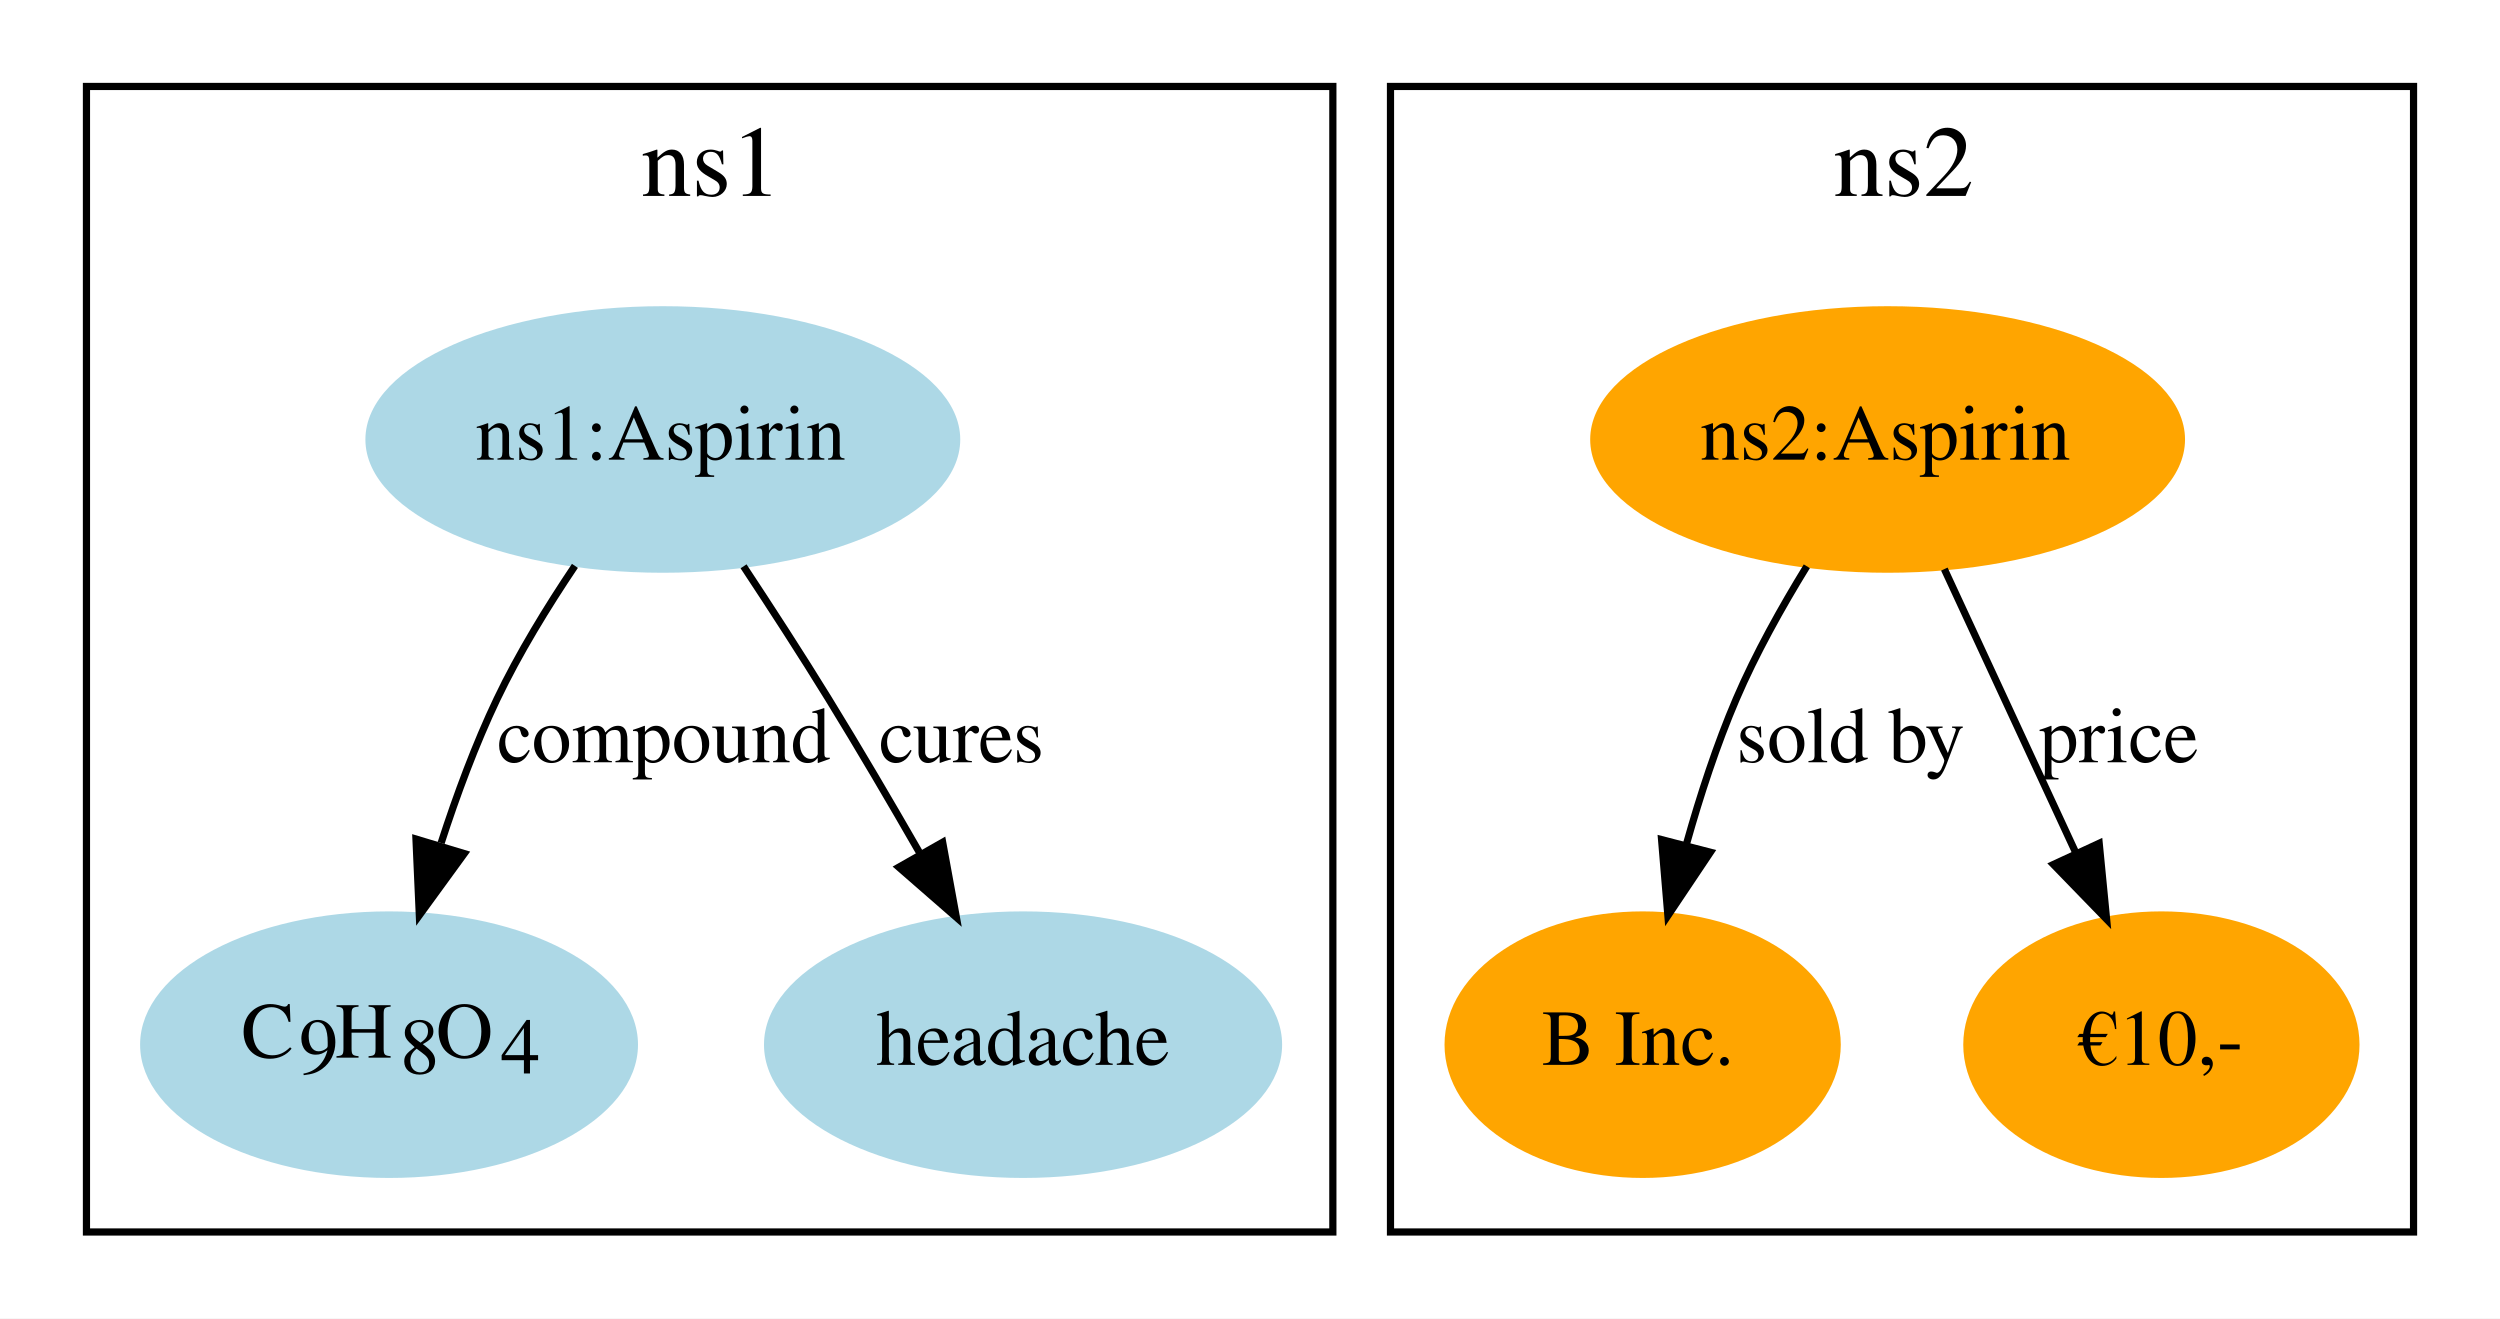
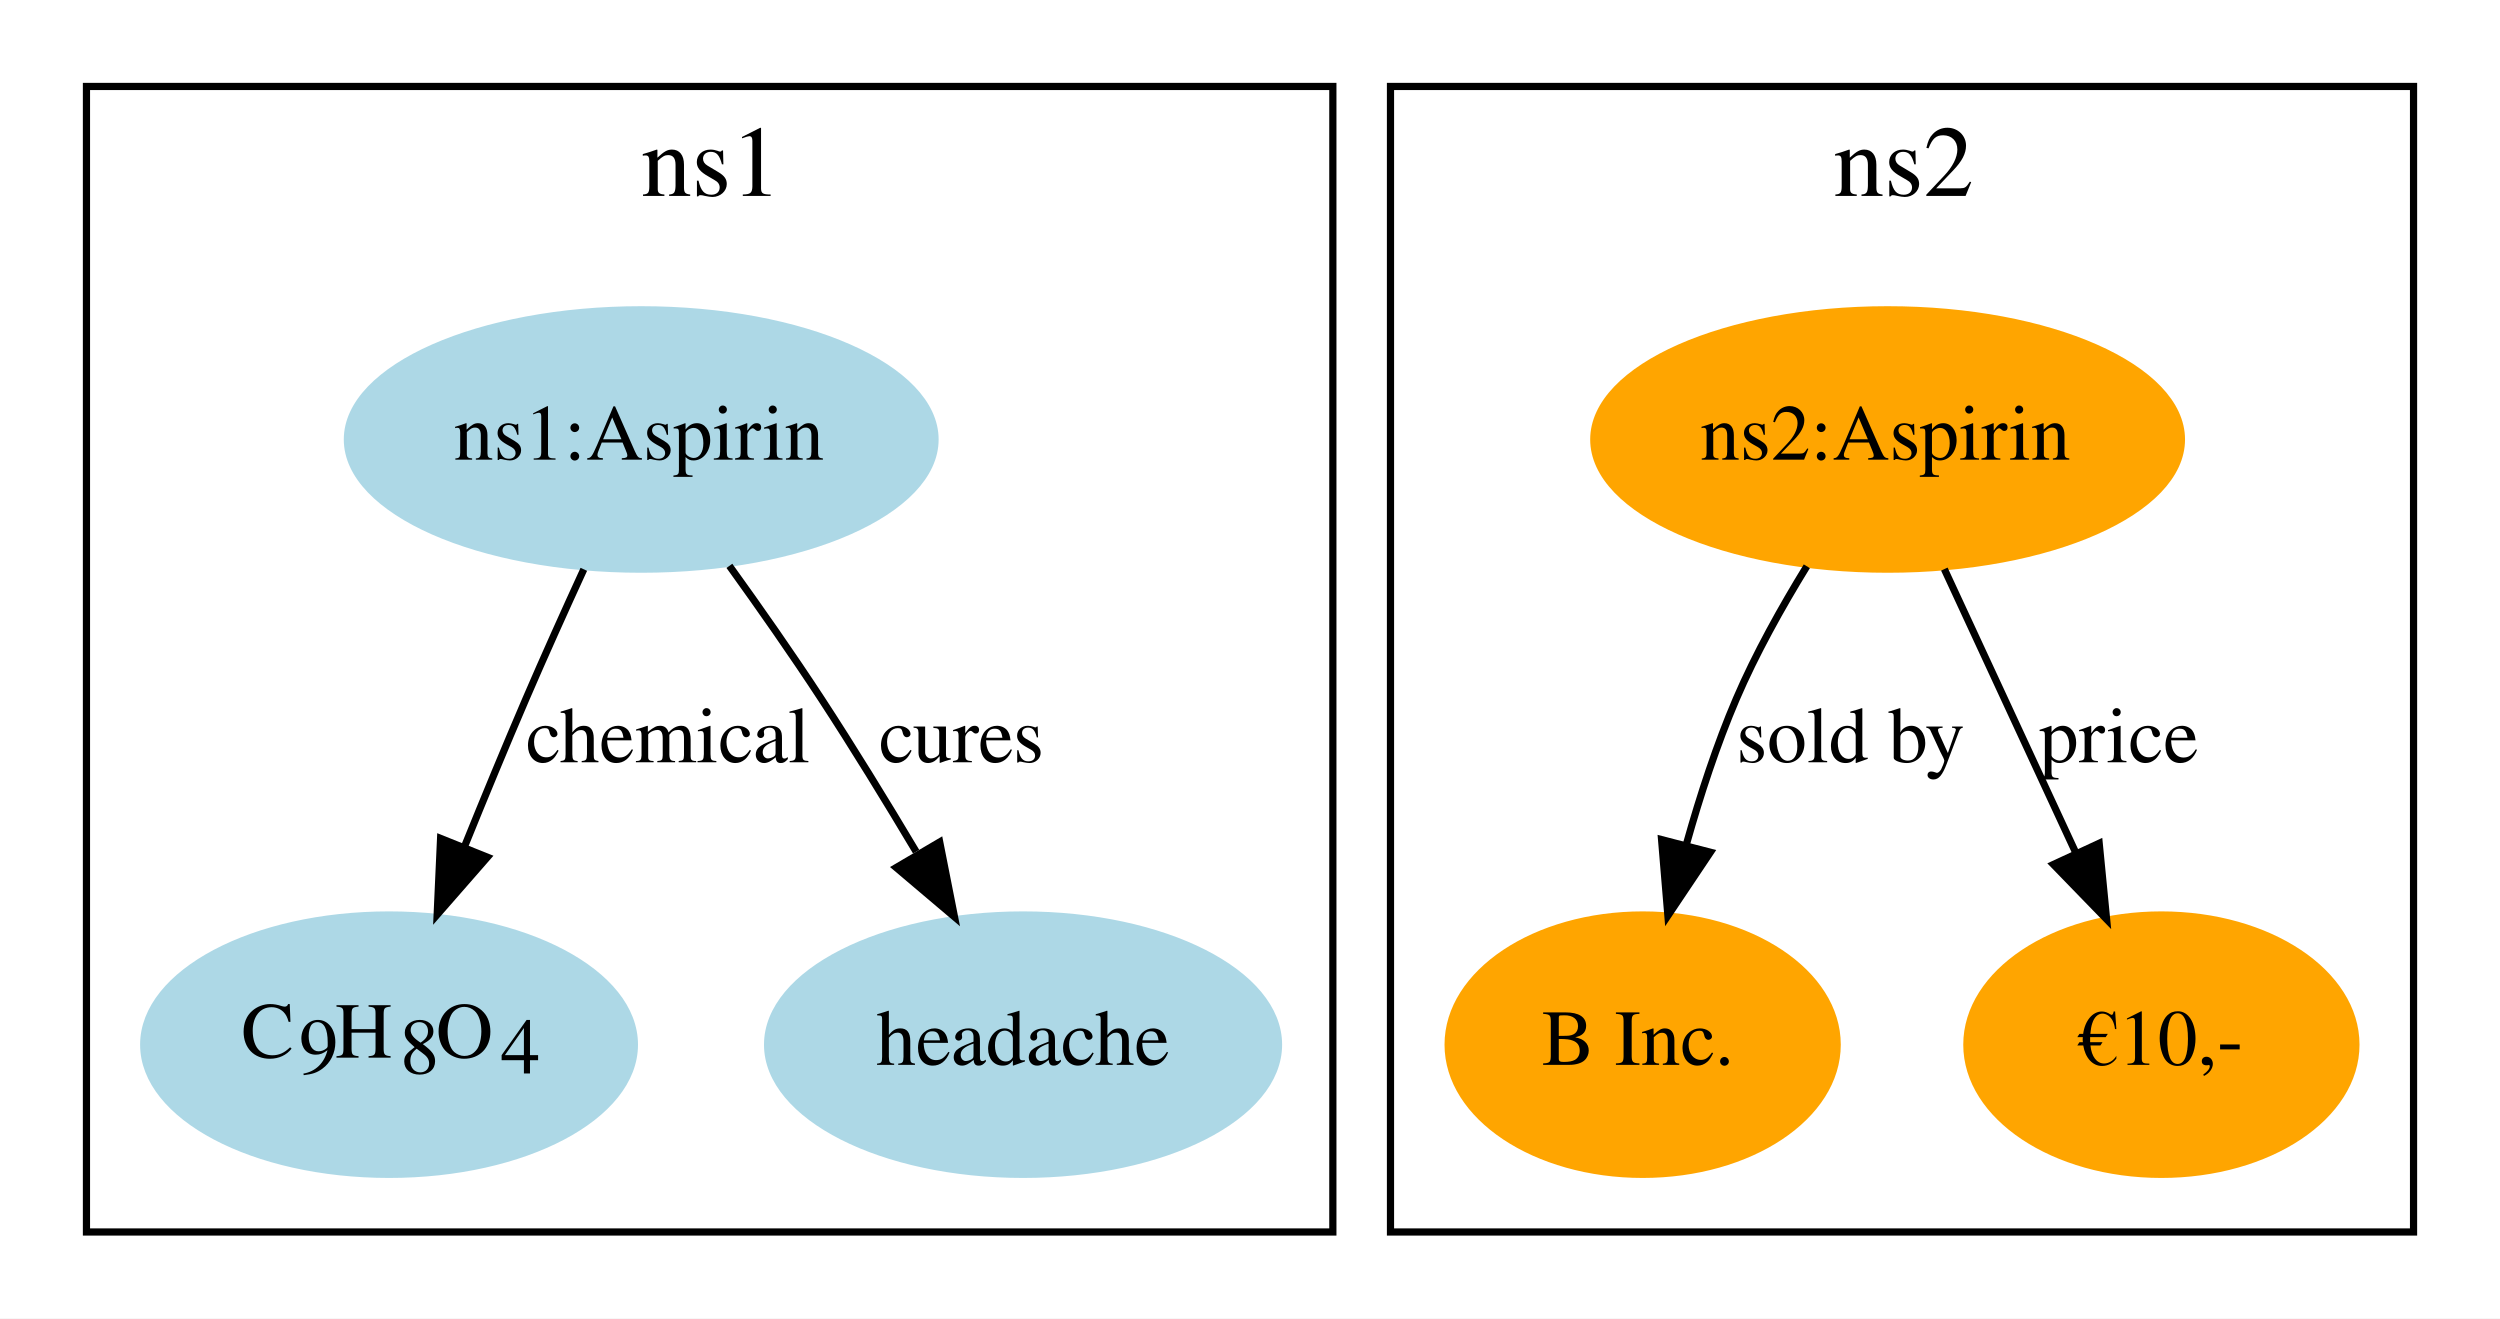
<svg xmlns="http://www.w3.org/2000/svg" width="347pt" height="183pt" viewBox="0.00 0.00 347.00 183.00">
  <g id="graph0" class="graph" transform="scale(1 1) rotate(0) translate(4 179)">
    <polygon fill="white" stroke="none" points="-4,4 -4,-179 343,-179 343,4 -4,4" />
    <g id="clust1" class="cluster">
      <polygon fill="none" stroke="black" points="8,-8 8,-167 181,-167 181,-8 8,-8" />
      <text text-anchor="start" x="85" y="-151.8" font-family="Times,serif" font-size="14.00">ns1</text>
    </g>
    <g id="clust2" class="cluster">
      <polygon fill="none" stroke="black" points="189,-8 189,-167 331,-167 331,-8 189,-8" />
      <text text-anchor="start" x="250.5" y="-151.8" font-family="Times,serif" font-size="14.00">ns2</text>
    </g>
    <g id="node1" class="node">
      <ellipse fill="lightblue" stroke="lightblue" cx="50" cy="-34" rx="34.054" ry="18" />
      <text text-anchor="start" x="29.5" y="-32.2" font-family="Times,serif" font-size="11.00">C</text>
      <text text-anchor="start" x="37.5" y="-32.2" font-family="Times,serif" baseline-shift="sub" font-size="11.00">9</text>
      <text text-anchor="start" x="42.5" y="-32.2" font-family="Times,serif" font-size="11.00">H</text>
      <text text-anchor="start" x="51.5" y="-32.2" font-family="Times,serif" baseline-shift="sub" font-size="11.00">8</text>
      <text text-anchor="start" x="56.5" y="-32.2" font-family="Times,serif" font-size="11.00">O</text>
      <text text-anchor="start" x="65.5" y="-32.2" font-family="Times,serif" baseline-shift="sub" font-size="11.00">4</text>
    </g>
    <g id="node2" class="node">
-       <ellipse fill="lightblue" stroke="lightblue" cx="88" cy="-118" rx="40.782" ry="18" />
-       <text text-anchor="start" x="62" y="-115.2" font-family="Times,serif" font-size="11.00">ns1:Aspirin</text>
+       <ellipse fill="lightblue" stroke="lightblue" cx="85" cy="-118" rx="40.782" ry="18" />
+       <text text-anchor="start" x="59" y="-115.2" font-family="Times,serif" font-size="11.00">ns1:Aspirin</text>
    </g>
    <g id="edge1" class="edge">
-       <path fill="none" stroke="black" d="M75.8,-100.457C71.991,-94.797 68.006,-88.3 65,-82 61.999,-75.709 59.39,-68.669 57.227,-61.991" />
-       <polygon fill="black" stroke="black" points="60.44,-60.521 54.204,-51.956 53.737,-62.54 60.44,-60.521" />
-       <text text-anchor="start" x="65" y="-73.2" font-family="Times,serif" font-size="11.00">compound</text>
+       <path fill="none" stroke="black" d="M77.034,-99.978C74.42,-94.286 71.536,-87.891 69,-82 66.148,-75.374 63.174,-68.172 60.449,-61.443" />
+       <polygon fill="black" stroke="black" points="63.65,-60.022 56.678,-52.044 57.154,-62.629 63.65,-60.022" />
+       <text text-anchor="start" x="69" y="-73.2" font-family="Times,serif" font-size="11.00">chemical</text>
    </g>
    <g id="node3" class="node">
      <ellipse fill="lightblue" stroke="lightblue" cx="138" cy="-34" rx="35.458" ry="18" />
      <text text-anchor="middle" x="138" y="-31.2" font-family="Times,serif" font-size="11.00">headache</text>
    </g>
    <g id="edge2" class="edge">
-       <path fill="none" stroke="black" d="M99.203,-100.396C103.022,-94.621 107.267,-88.07 111,-82 115.203,-75.167 119.601,-67.672 123.597,-60.715" />
-       <polygon fill="black" stroke="black" points="126.839,-62.096 128.743,-51.673 120.755,-58.633 126.839,-62.096" />
+       <path fill="none" stroke="black" d="M97.24,-100.461C101.395,-94.691 105.997,-88.126 110,-82 114.429,-75.222 119.013,-67.746 123.158,-60.789" />
+       <polygon fill="black" stroke="black" points="126.429,-62.131 128.482,-51.737 120.395,-58.582 126.429,-62.131" />
      <text text-anchor="start" x="118" y="-73.2" font-family="Times,serif" font-size="11.00">cures</text>
    </g>
    <g id="node4" class="node">
      <ellipse fill="orange" stroke="orange" cx="258" cy="-118" rx="40.782" ry="18" />
      <text text-anchor="start" x="232" y="-115.2" font-family="Times,serif" font-size="11.00">ns2:Aspirin</text>
    </g>
    <g id="node5" class="node">
      <ellipse fill="orange" stroke="orange" cx="224" cy="-34" rx="27" ry="18" />
      <text text-anchor="start" x="210" y="-31.2" font-family="Times,serif" font-size="11.00">B Inc.</text>
    </g>
    <g id="edge3" class="edge">
      <path fill="none" stroke="black" d="M246.787,-100.401C243.305,-94.737 239.681,-88.252 237,-82 234.285,-75.668 231.982,-68.613 230.104,-61.934" />
      <polygon fill="black" stroke="black" points="233.402,-60.707 227.504,-51.906 226.626,-62.464 233.402,-60.707" />
      <text text-anchor="start" x="237" y="-73.2" font-family="Times,serif" font-size="11.00">sold by</text>
    </g>
    <g id="node6" class="node">
      <ellipse fill="orange" stroke="orange" cx="296" cy="-34" rx="27" ry="18" />
      <text text-anchor="start" x="284.5" y="-31.2" font-family="Times,serif" font-size="11.00">€10,-</text>
    </g>
    <g id="edge4" class="edge">
      <path fill="none" stroke="black" d="M265.874,-100.01C271.14,-88.645 278.167,-73.482 284.11,-60.658" />
      <polygon fill="black" stroke="black" points="287.367,-61.954 288.396,-51.409 281.016,-59.011 287.367,-61.954" />
      <text text-anchor="start" x="279" y="-73.2" font-family="Times,serif" font-size="11.00">price</text>
    </g>
  </g>
</svg>
